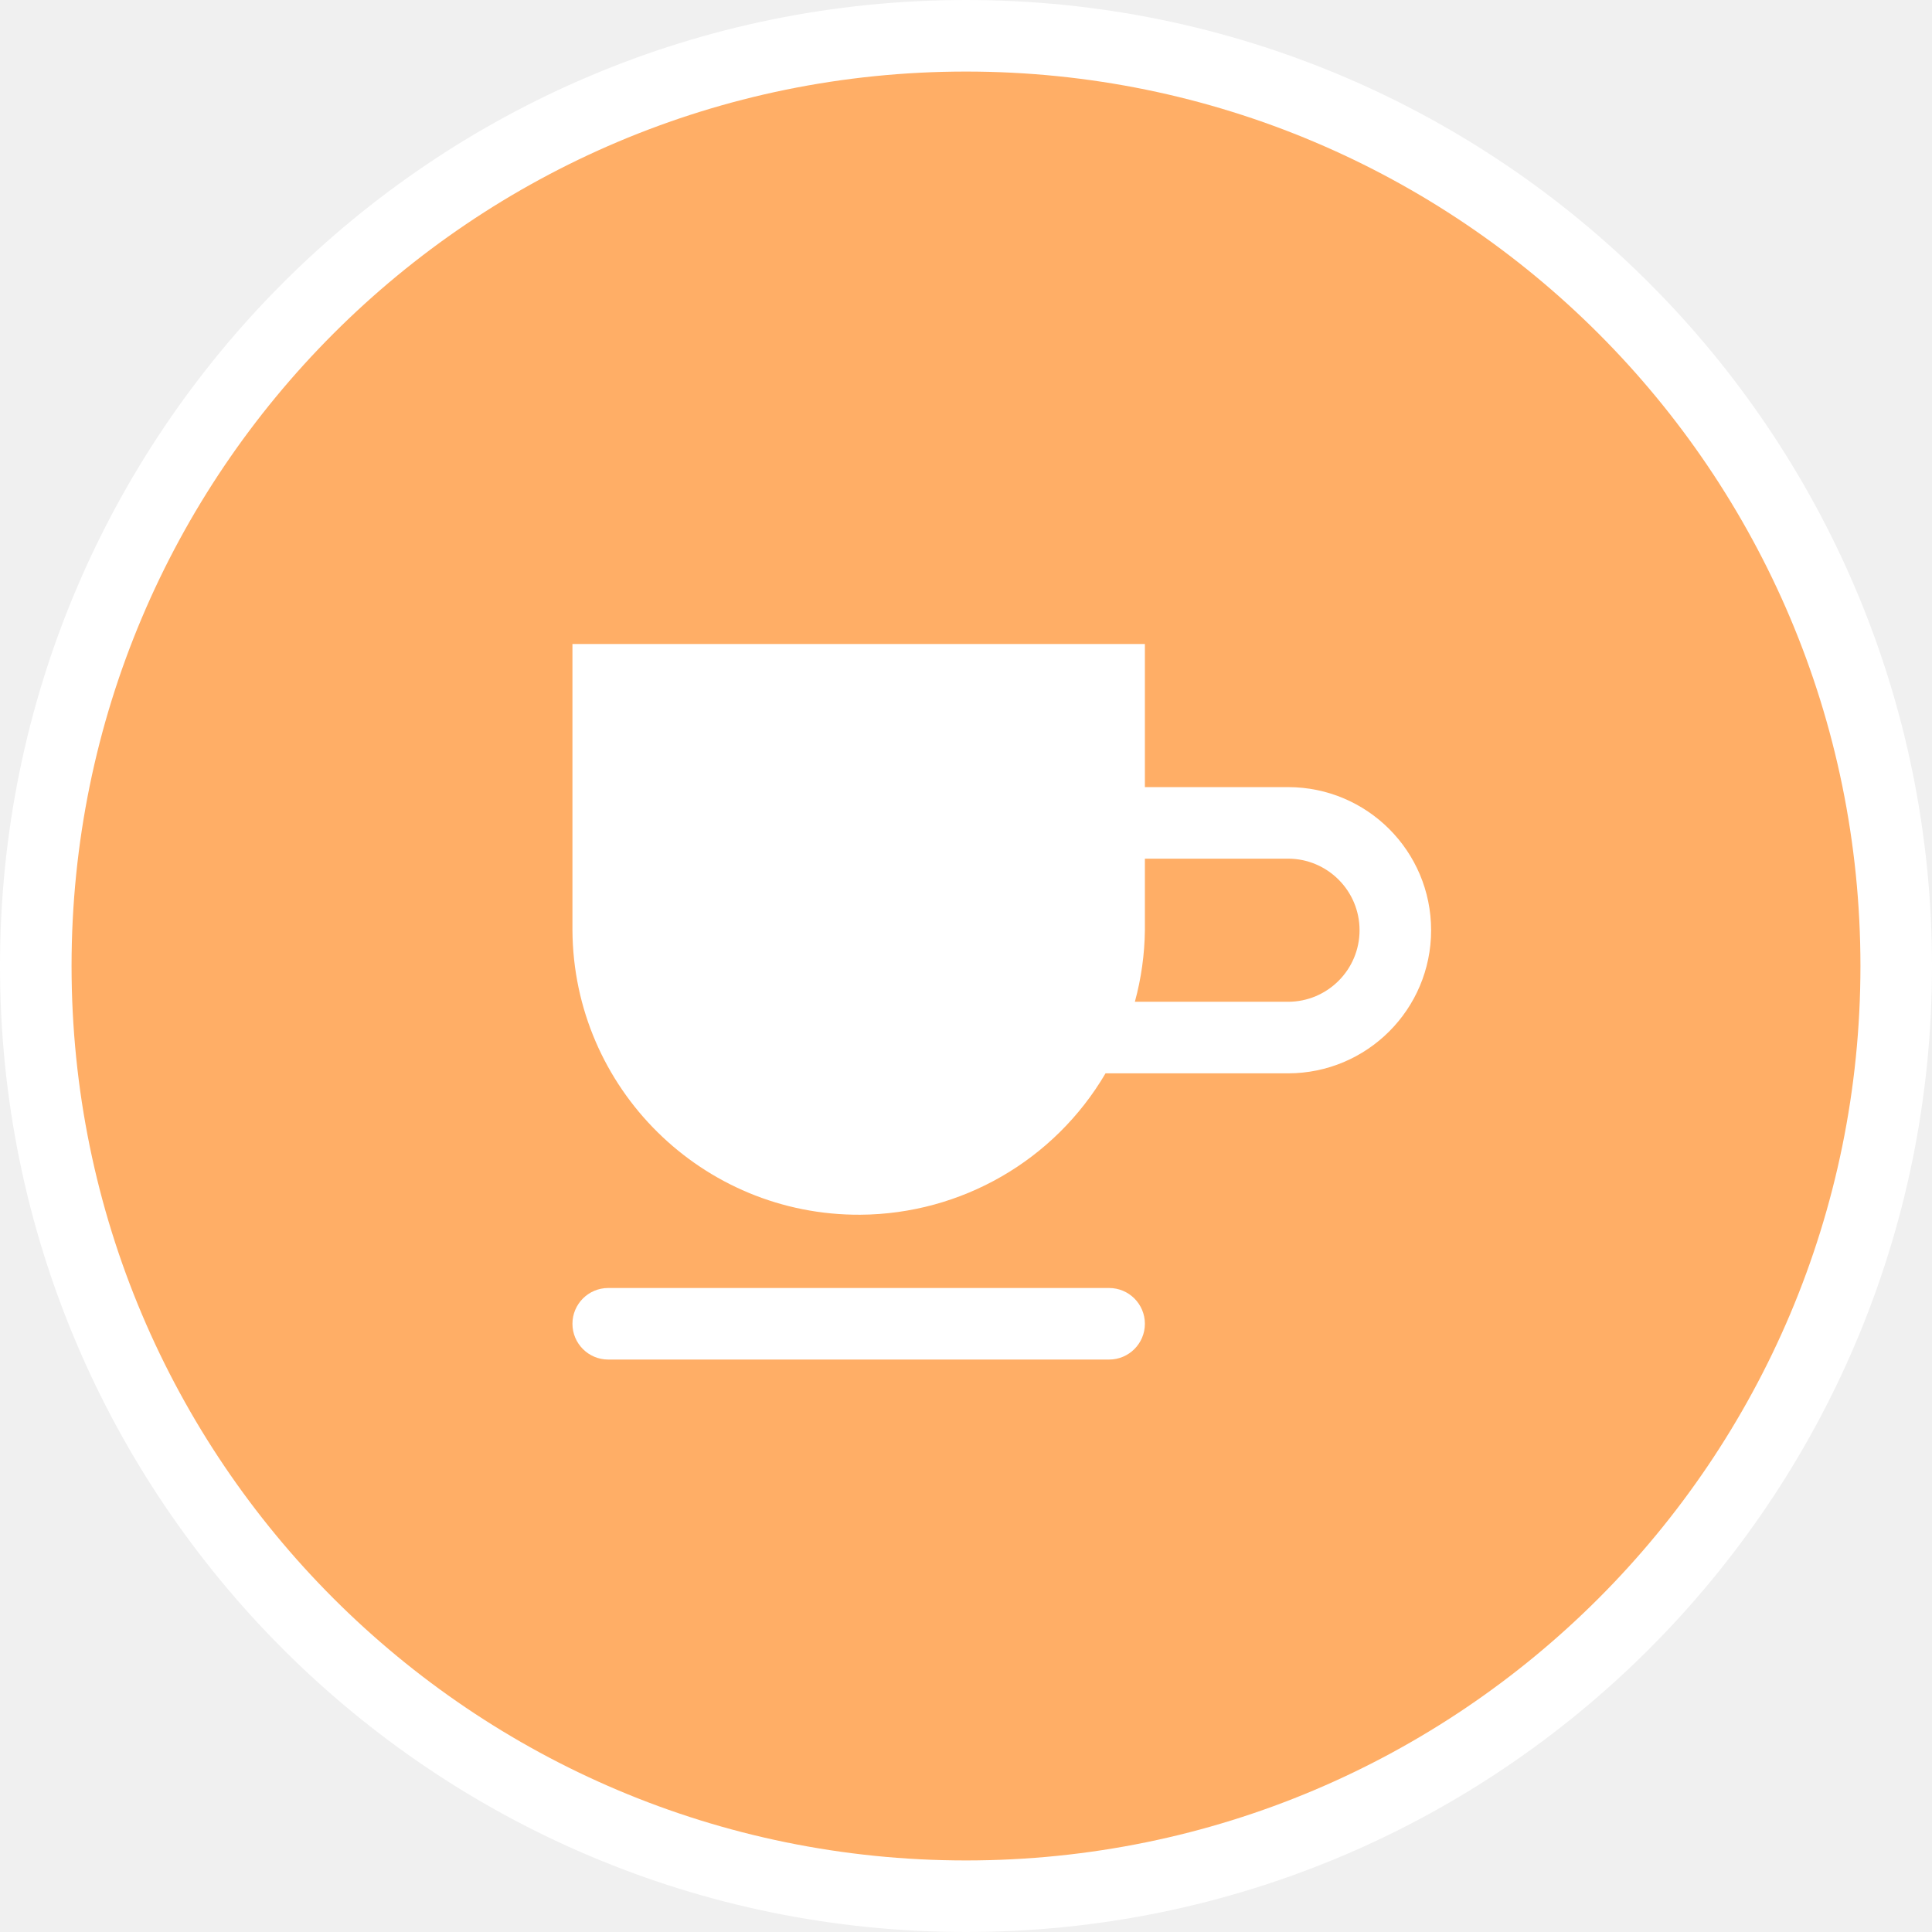
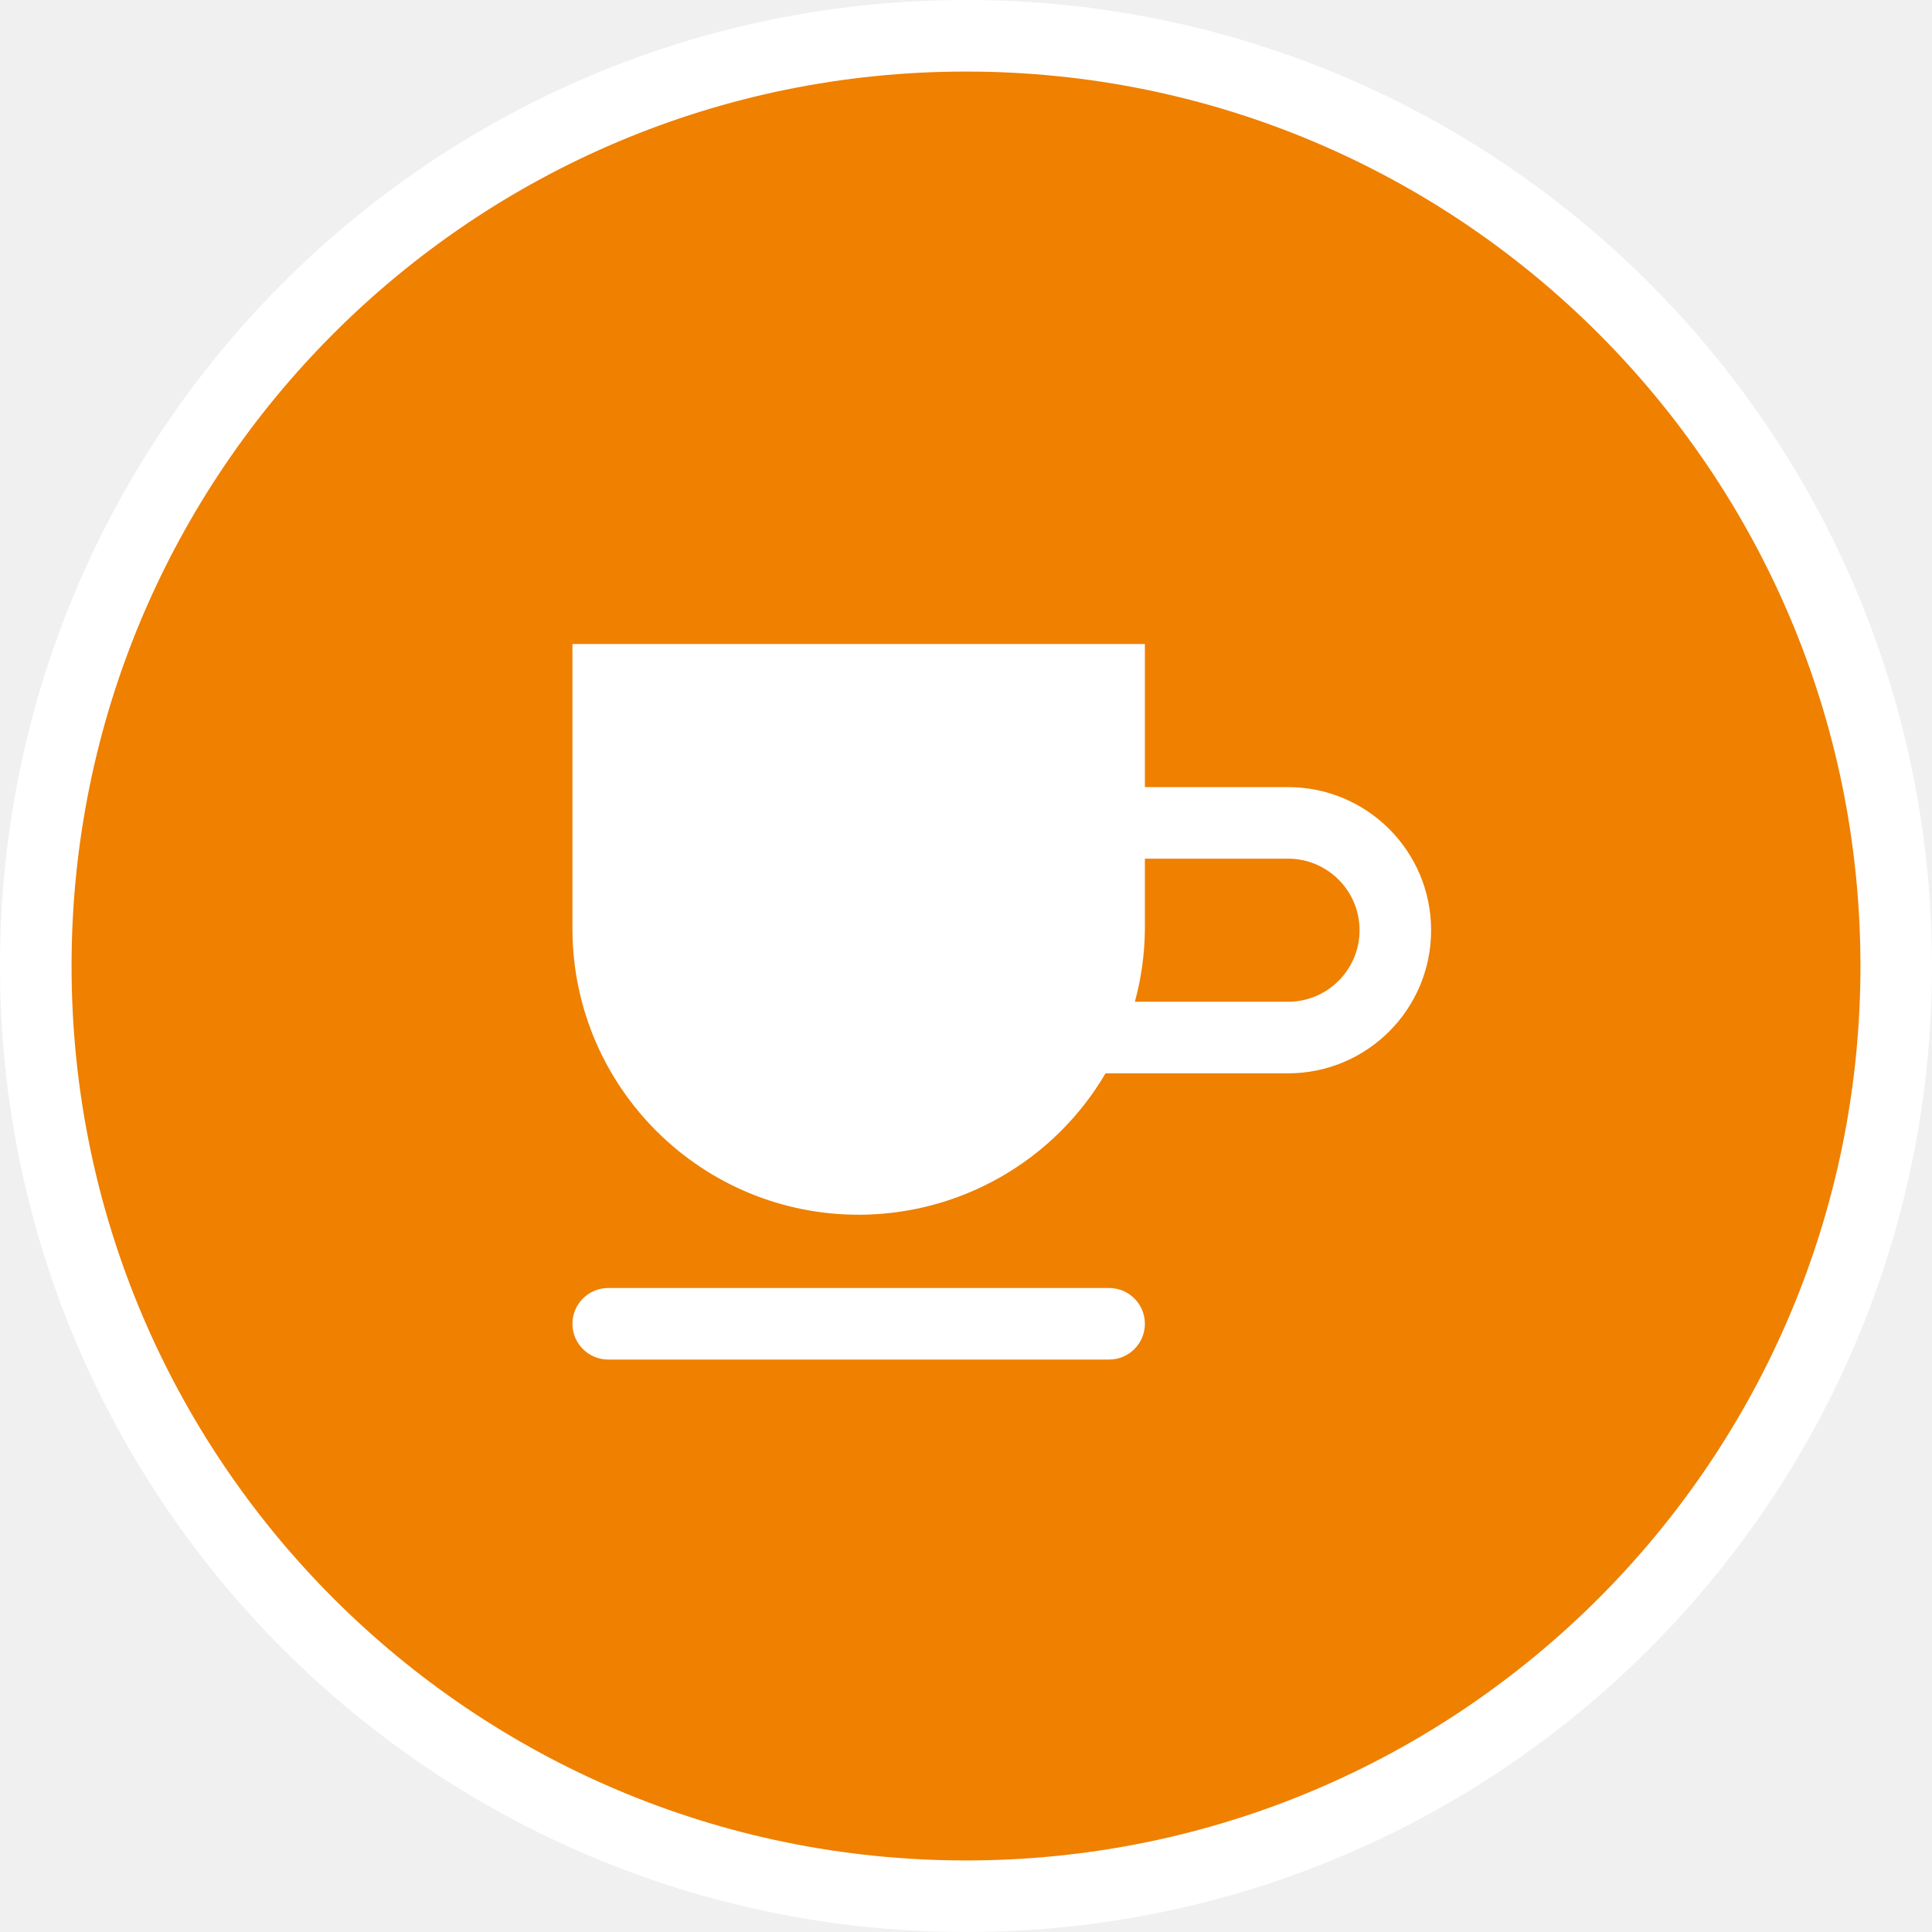
<svg xmlns="http://www.w3.org/2000/svg" viewBox="0 0 27 27" height="27" width="27">
  <rect fill="none" x="0" y="0" width="27" height="27" />
  <rect x="1" y="1" rx="12.5" ry="12.5" width="25" height="25" stroke="#ffffff" style="stroke-linejoin:round;stroke-miterlimit:4;" fill="#ffffff" stroke-width="2" />
-   <rect x="1" y="1" width="25" height="25" rx="12.5" ry="12.5" fill="#ffae66" />
+   <rect x="1" y="1" width="25" height="25" rx="12.5" ry="12.5" fill="#EF8000" />
  <path fill="#ffffff" transform="translate(6 6)" d="M12,5h-2V3H2v4c0.013,2.209,1.815,3.989,4.024,3.976C7.434,10.967,8.736,10.217,9.45,9H12c1.105,0,2-0.895,2-2  S13.105,5,12,5z M12,8H9.86C9.949,7.674,9.996,7.338,10,7V6h2c0.552,0,1,0.448,1,1S12.552,8,12,8z M10,12.5  c0,0.276-0.224,0.5-0.5,0.5h-7C2.224,13,2,12.776,2,12.5S2.224,12,2.5,12h7C9.776,12,10,12.224,10,12.5z" />
</svg>
